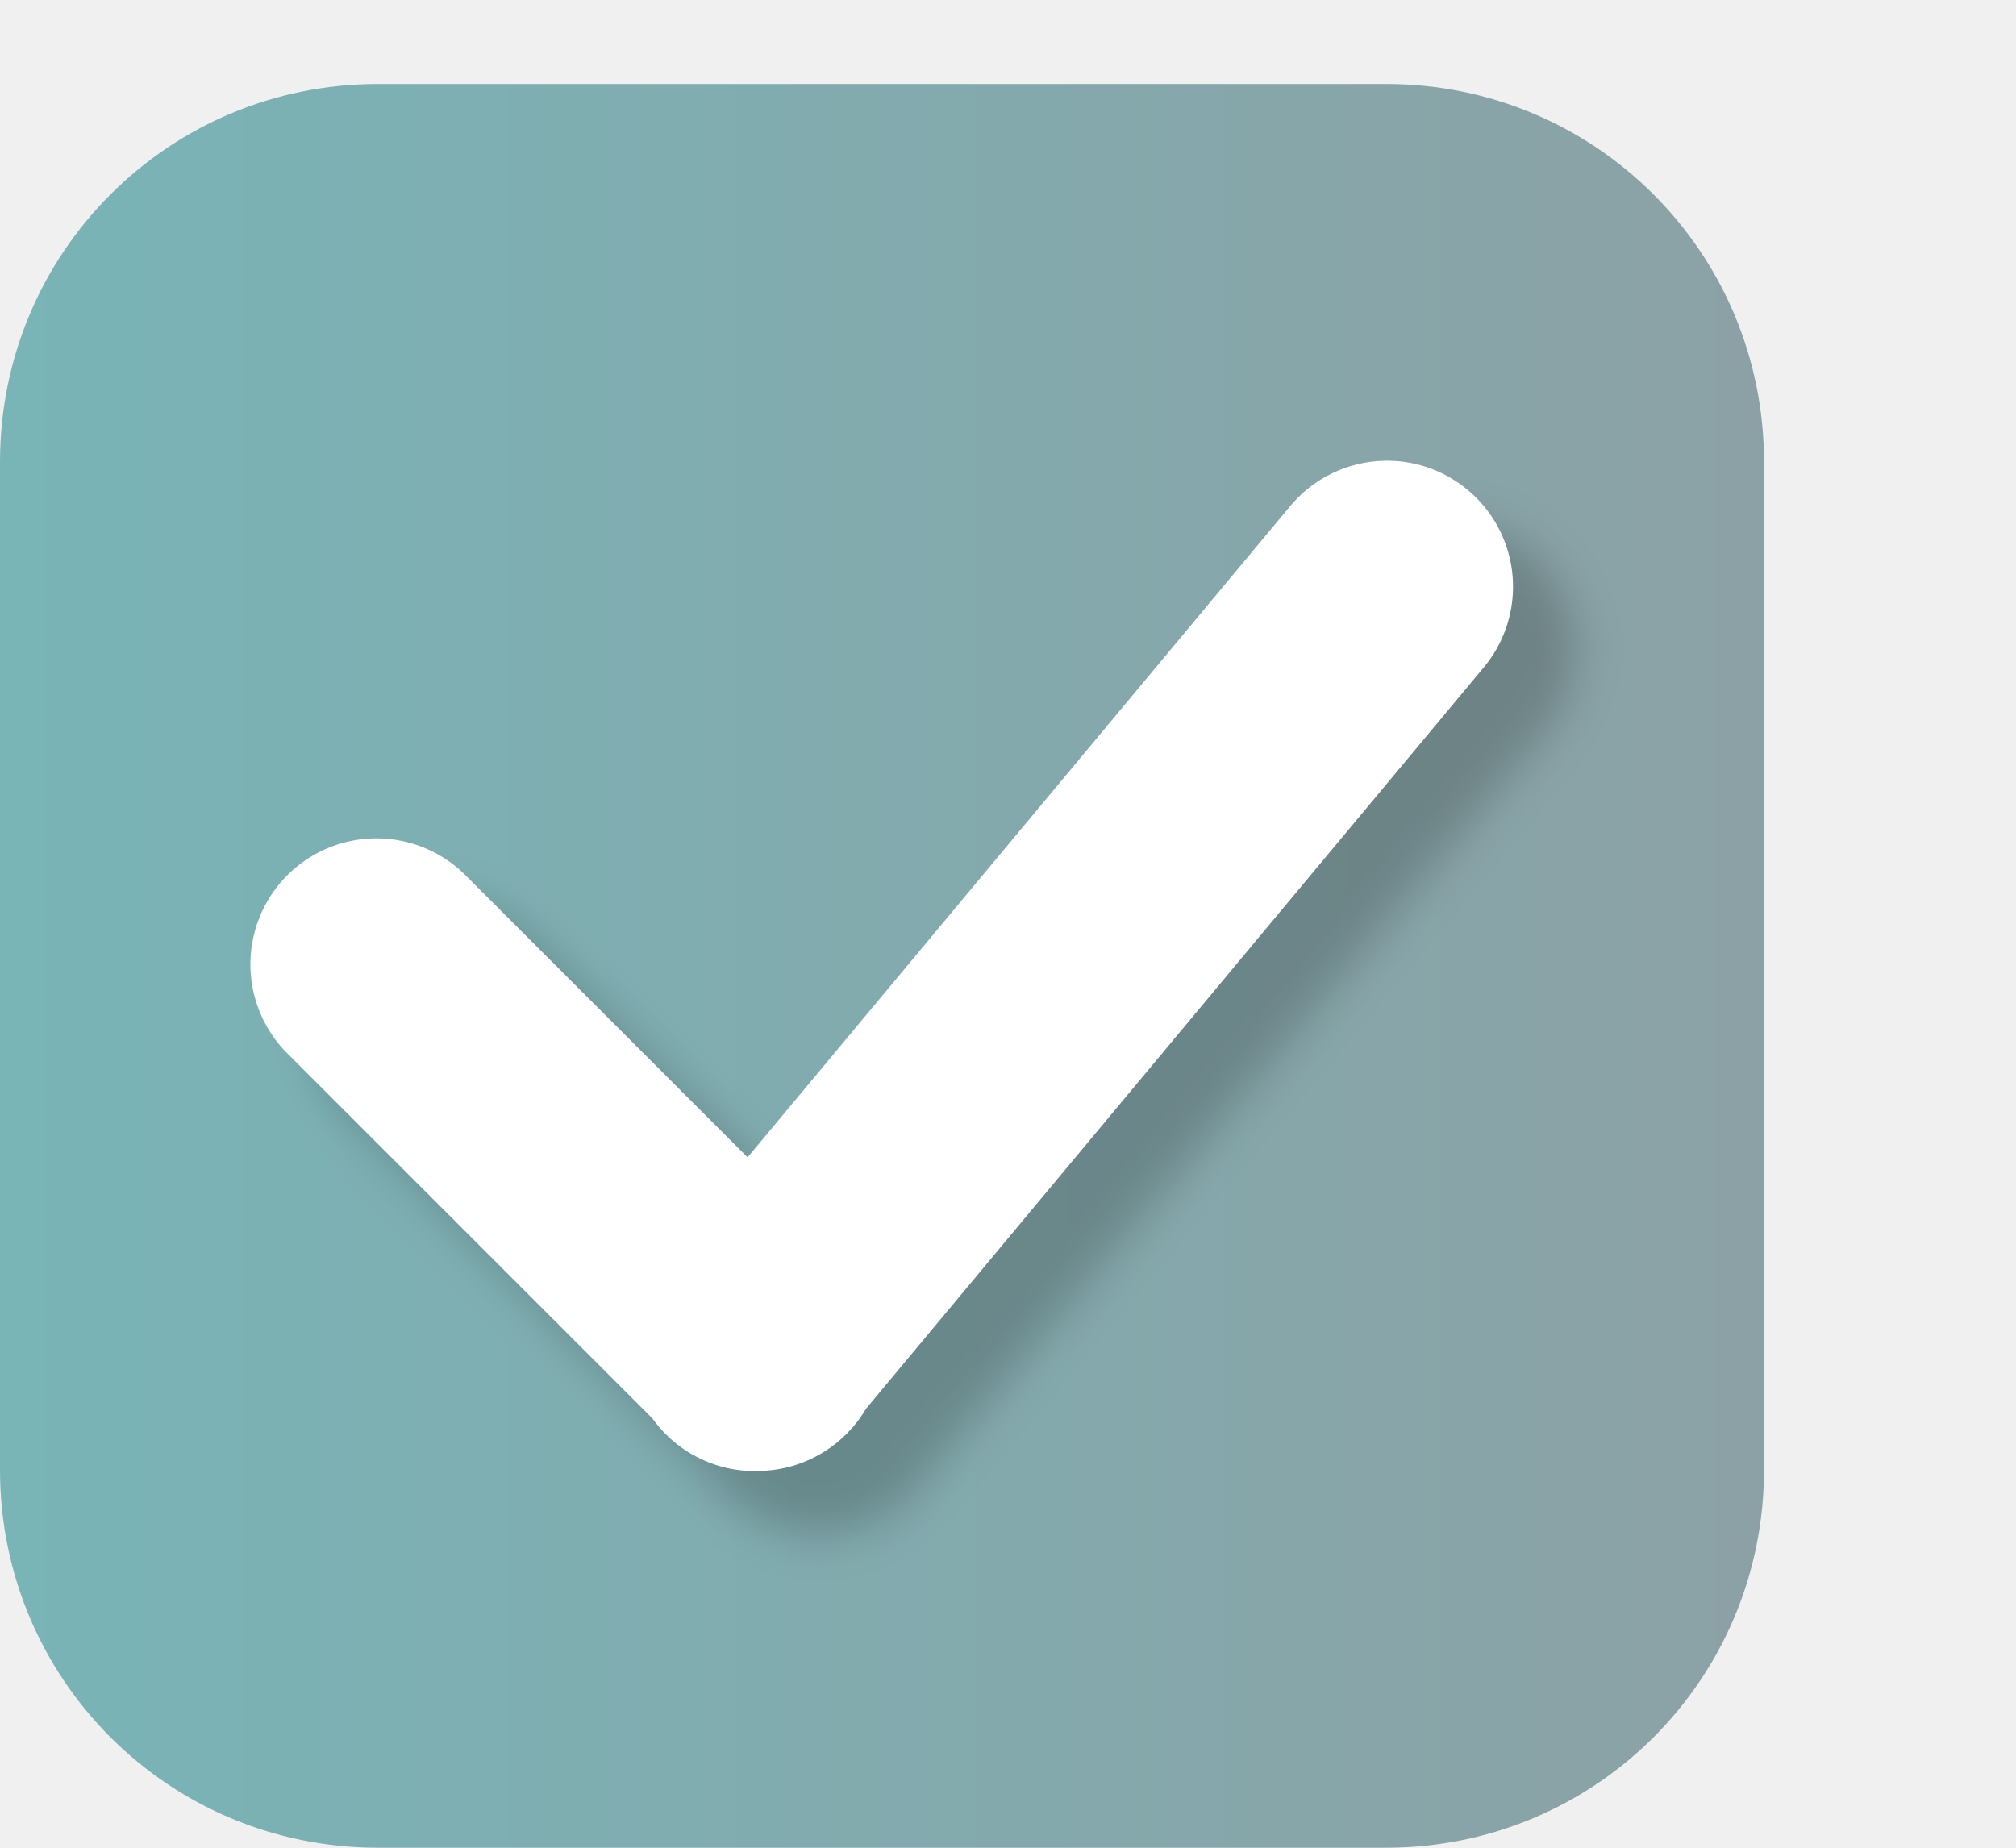
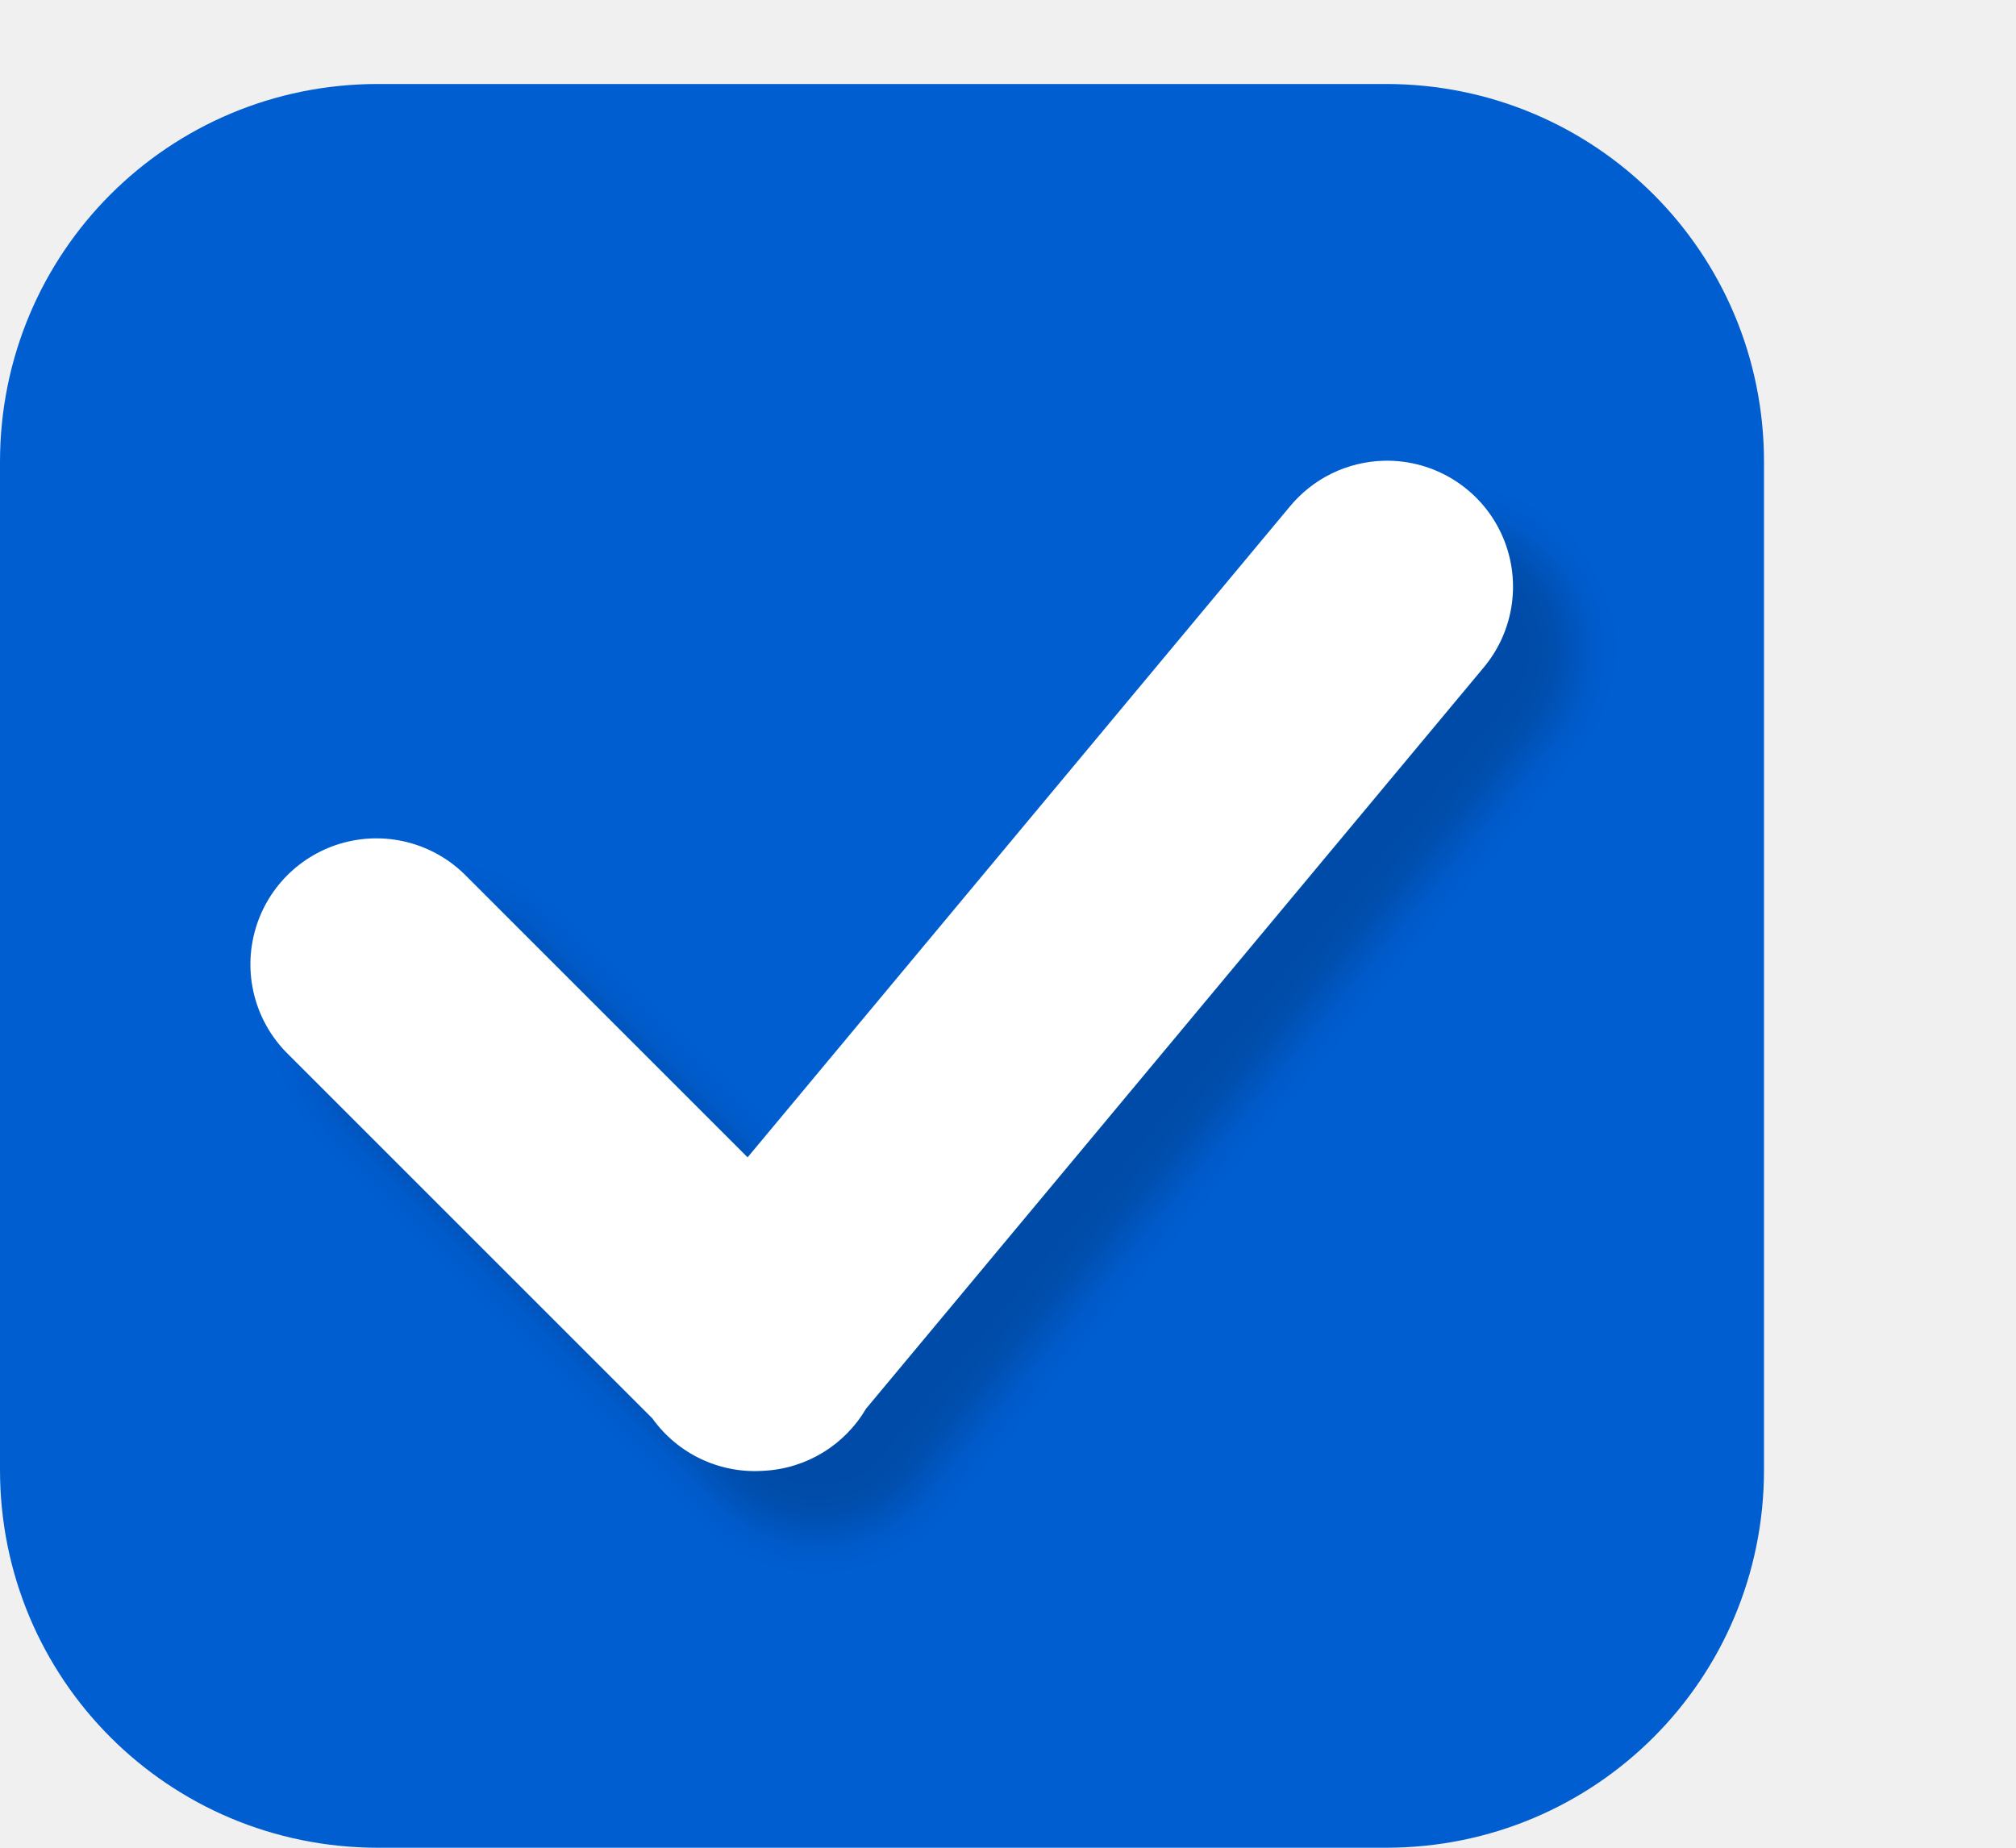
<svg xmlns="http://www.w3.org/2000/svg" xmlns:xlink="http://www.w3.org/1999/xlink" width="24" height="22" id="svg3199" version="1.1">
  <defs id="defs3201">
-     <linearGradient id="linearGradient860">
-       <stop style="stop-color:#79b4b7;stop-opacity:1" offset="0" id="stop856" />
-       <stop style="stop-color:#8ca1a5;stop-opacity:1" offset="1" id="stop858" />
-     </linearGradient>
    <linearGradient id="linearGradient15404">
      <stop id="stop15406" offset="0" style="stop-color:#515151;stop-opacity:1" />
      <stop id="stop15408" offset="1" style="stop-color:#292929;stop-opacity:1" />
    </linearGradient>
    <linearGradient xlink:href="#linearGradient5872-5-1" id="linearGradient5891-0-4" gradientUnits="userSpaceOnUse" x1="205.841" y1="246.709" x2="206.748" y2="231.241" />
    <linearGradient id="linearGradient5872-5-1">
      <stop style="stop-color:#0b2e52;stop-opacity:1" offset="0" id="stop5874-4-4" />
      <stop style="stop-color:#1862af;stop-opacity:1" offset="1" id="stop5876-0-5" />
    </linearGradient>
    <linearGradient y2="-388.73" x2="-93.031" y1="-396.347" x1="-93.031" gradientTransform="matrix(1.591837,0,0,0.8571429,-256.5612,59.68542)" gradientUnits="userSpaceOnUse" id="linearGradient14219" xlink:href="#linearGradient15404" />
    <linearGradient id="linearGradient10013-4-63-6">
      <stop style="stop-color:#333333;stop-opacity:1;" offset="0" id="stop10015-2-76-1" />
      <stop style="stop-color:#292929;stop-opacity:1" offset="1" id="stop10017-46-15-8" />
    </linearGradient>
    <linearGradient id="linearGradient10597-5">
      <stop style="stop-color:#16191a;stop-opacity:1;" offset="0" id="stop10599-2" />
      <stop style="stop-color:#2b3133;stop-opacity:1" offset="1" id="stop10601-5" />
    </linearGradient>
    <linearGradient y2="-322.164" x2="921.225" y1="-330.051" x1="921.328" gradientTransform="matrix(1.591837,0,0,0.8571429,-1456.546,275.4519)" gradientUnits="userSpaceOnUse" id="linearGradient15374" xlink:href="#linearGradient10013-4-63-6" />
    <linearGradient gradientTransform="translate(-1199.985,216.3805)" y2="-227.08" x2="1203.918" y1="-217.567" x1="1203.918" gradientUnits="userSpaceOnUse" id="linearGradient15376" xlink:href="#linearGradient10597-5" />
    <linearGradient id="linearGradient5581-5-2-4-6-8-7-35-8">
      <stop id="stop5583-0-92-8-0-7-6-5-1" offset="0" style="stop-color:#454c4c;stop-opacity:1;" />
      <stop style="stop-color:#393f3f;stop-opacity:1;" offset="0.4" id="stop5585-4-7-2-7-9-9-92-0" />
      <stop id="stop5587-6-7-2-0-3-1-21-5" offset="1" style="stop-color:#2d3232;stop-opacity:1;" />
    </linearGradient>
    <filter style="color-interpolation-filters:sRGB" id="filter4588" x="-0.043" width="1.086" y="-0.054" height="1.108">
      <feGaussianBlur stdDeviation="0.18" id="feGaussianBlur4590" />
    </filter>
-     <linearGradient xlink:href="#linearGradient860" id="linearGradient862" x1="342.5" y1="532.862" x2="363.5" y2="532.862" gradientUnits="userSpaceOnUse" gradientTransform="translate(-342.5,-521.3622)" />
  </defs>
  <g id="layer1" transform="translate(-342.5,-521.3622)">
    <rect style="color:#000000;display:inline;overflow:visible;visibility:visible;fill:none;stroke:none;stroke-width:2;marker:none;enable-background:accumulate" id="rect17347" width="21.944" height="21.944" x="342.299" y="521.584" />
-     <path id="path4731" style="display:inline;opacity:1;fill:url(#linearGradient862);fill-opacity:1;stroke:none;stroke-opacity:1;enable-background:new" d="M 4.5,1 C 2.007,1 0,3.007 0,5.5 v 12 C 0,19.993 2.007,22 4.5,22 h 12 C 18.993,22 21,19.993 21,17.5 V 5.5 C 21,3.007 18.993,1 16.5,1 Z" transform="translate(342.5,521.3622)" />
+     <path id="path4731" style="display:inline;opacity:1;fill:#005ed1;fill-opacity:1;stroke:none;stroke-opacity:1;enable-background:new" d="M 4.5,1 C 2.007,1 0,3.007 0,5.5 v 12 C 0,19.993 2.007,22 4.5,22 h 12 C 18.993,22 21,19.993 21,17.5 V 5.5 C 21,3.007 18.993,1 16.5,1 Z" transform="translate(342.5,521.3622)" />
    <path id="path4737" d="m 354.988,531.852 a 1,1 0 0 0 -0.756,0.369 l -4.299,5.16 -2.227,-2.227 a 1,1 0 1 0 -1.414,1.414 l 2.885,2.885 a 1,1 0 0 0 0.885,0.416 1,1 0 0 0 0.811,-0.492 l 4.895,-5.875 a 1,1 0 0 0 -0.779,-1.65 z" style="color:#000000;font-style:normal;font-variant:normal;font-weight:normal;font-stretch:normal;font-size:medium;line-height:normal;font-family:sans-serif;text-indent:0;text-align:start;text-decoration:none;text-decoration-line:none;text-decoration-style:solid;text-decoration-color:#000000;letter-spacing:normal;word-spacing:normal;text-transform:none;writing-mode:lr-tb;direction:ltr;baseline-shift:baseline;text-anchor:start;white-space:normal;clip-rule:nonzero;display:inline;overflow:visible;visibility:visible;opacity:1;isolation:auto;mix-blend-mode:normal;color-interpolation:sRGB;color-interpolation-filters:linearRGB;solid-color:#000000;solid-opacity:1;fill:#000000;fill-opacity:0.2;fill-rule:evenodd;stroke:none;stroke-width:2;stroke-linecap:round;stroke-linejoin:miter;stroke-miterlimit:4;stroke-dasharray:none;stroke-dashoffset:0;stroke-opacity:1;filter:url(#filter4588);color-rendering:auto;image-rendering:auto;shape-rendering:auto;text-rendering:auto;enable-background:accumulate" transform="matrix(1.5,0,0,1.5,-172.75,-270.1811)" />
    <path style="color:#000000;font-style:normal;font-variant:normal;font-weight:normal;font-stretch:normal;font-size:medium;line-height:normal;font-family:sans-serif;text-indent:0;text-align:start;text-decoration:none;text-decoration-line:none;text-decoration-style:solid;text-decoration-color:#000000;letter-spacing:normal;word-spacing:normal;text-transform:none;writing-mode:lr-tb;direction:ltr;baseline-shift:baseline;text-anchor:start;white-space:normal;clip-rule:nonzero;display:inline;overflow:visible;visibility:visible;opacity:1;isolation:auto;mix-blend-mode:normal;color-interpolation:sRGB;color-interpolation-filters:linearRGB;solid-color:#000000;solid-opacity:1;fill:#ffffff;fill-opacity:1;fill-rule:evenodd;stroke:none;stroke-width:2;stroke-linecap:round;stroke-linejoin:miter;stroke-miterlimit:4;stroke-dasharray:none;stroke-dashoffset:0;stroke-opacity:1;color-rendering:auto;image-rendering:auto;shape-rendering:auto;text-rendering:auto;enable-background:accumulate" d="m 358.982,526.848 a 1.5,1.5 0 0 0 -1.134,0.554 l -6.448,7.74 -3.34,-3.34 a 1.5,1.5 0 1 0 -2.121,2.121 l 4.327,4.327 a 1.5,1.5 0 0 0 1.327,0.624 1.5,1.5 0 0 0 1.216,-0.738 l 7.342,-8.812 a 1.5,1.5 0 0 0 -1.169,-2.476 z" id="path4739" />
  </g>
</svg>
